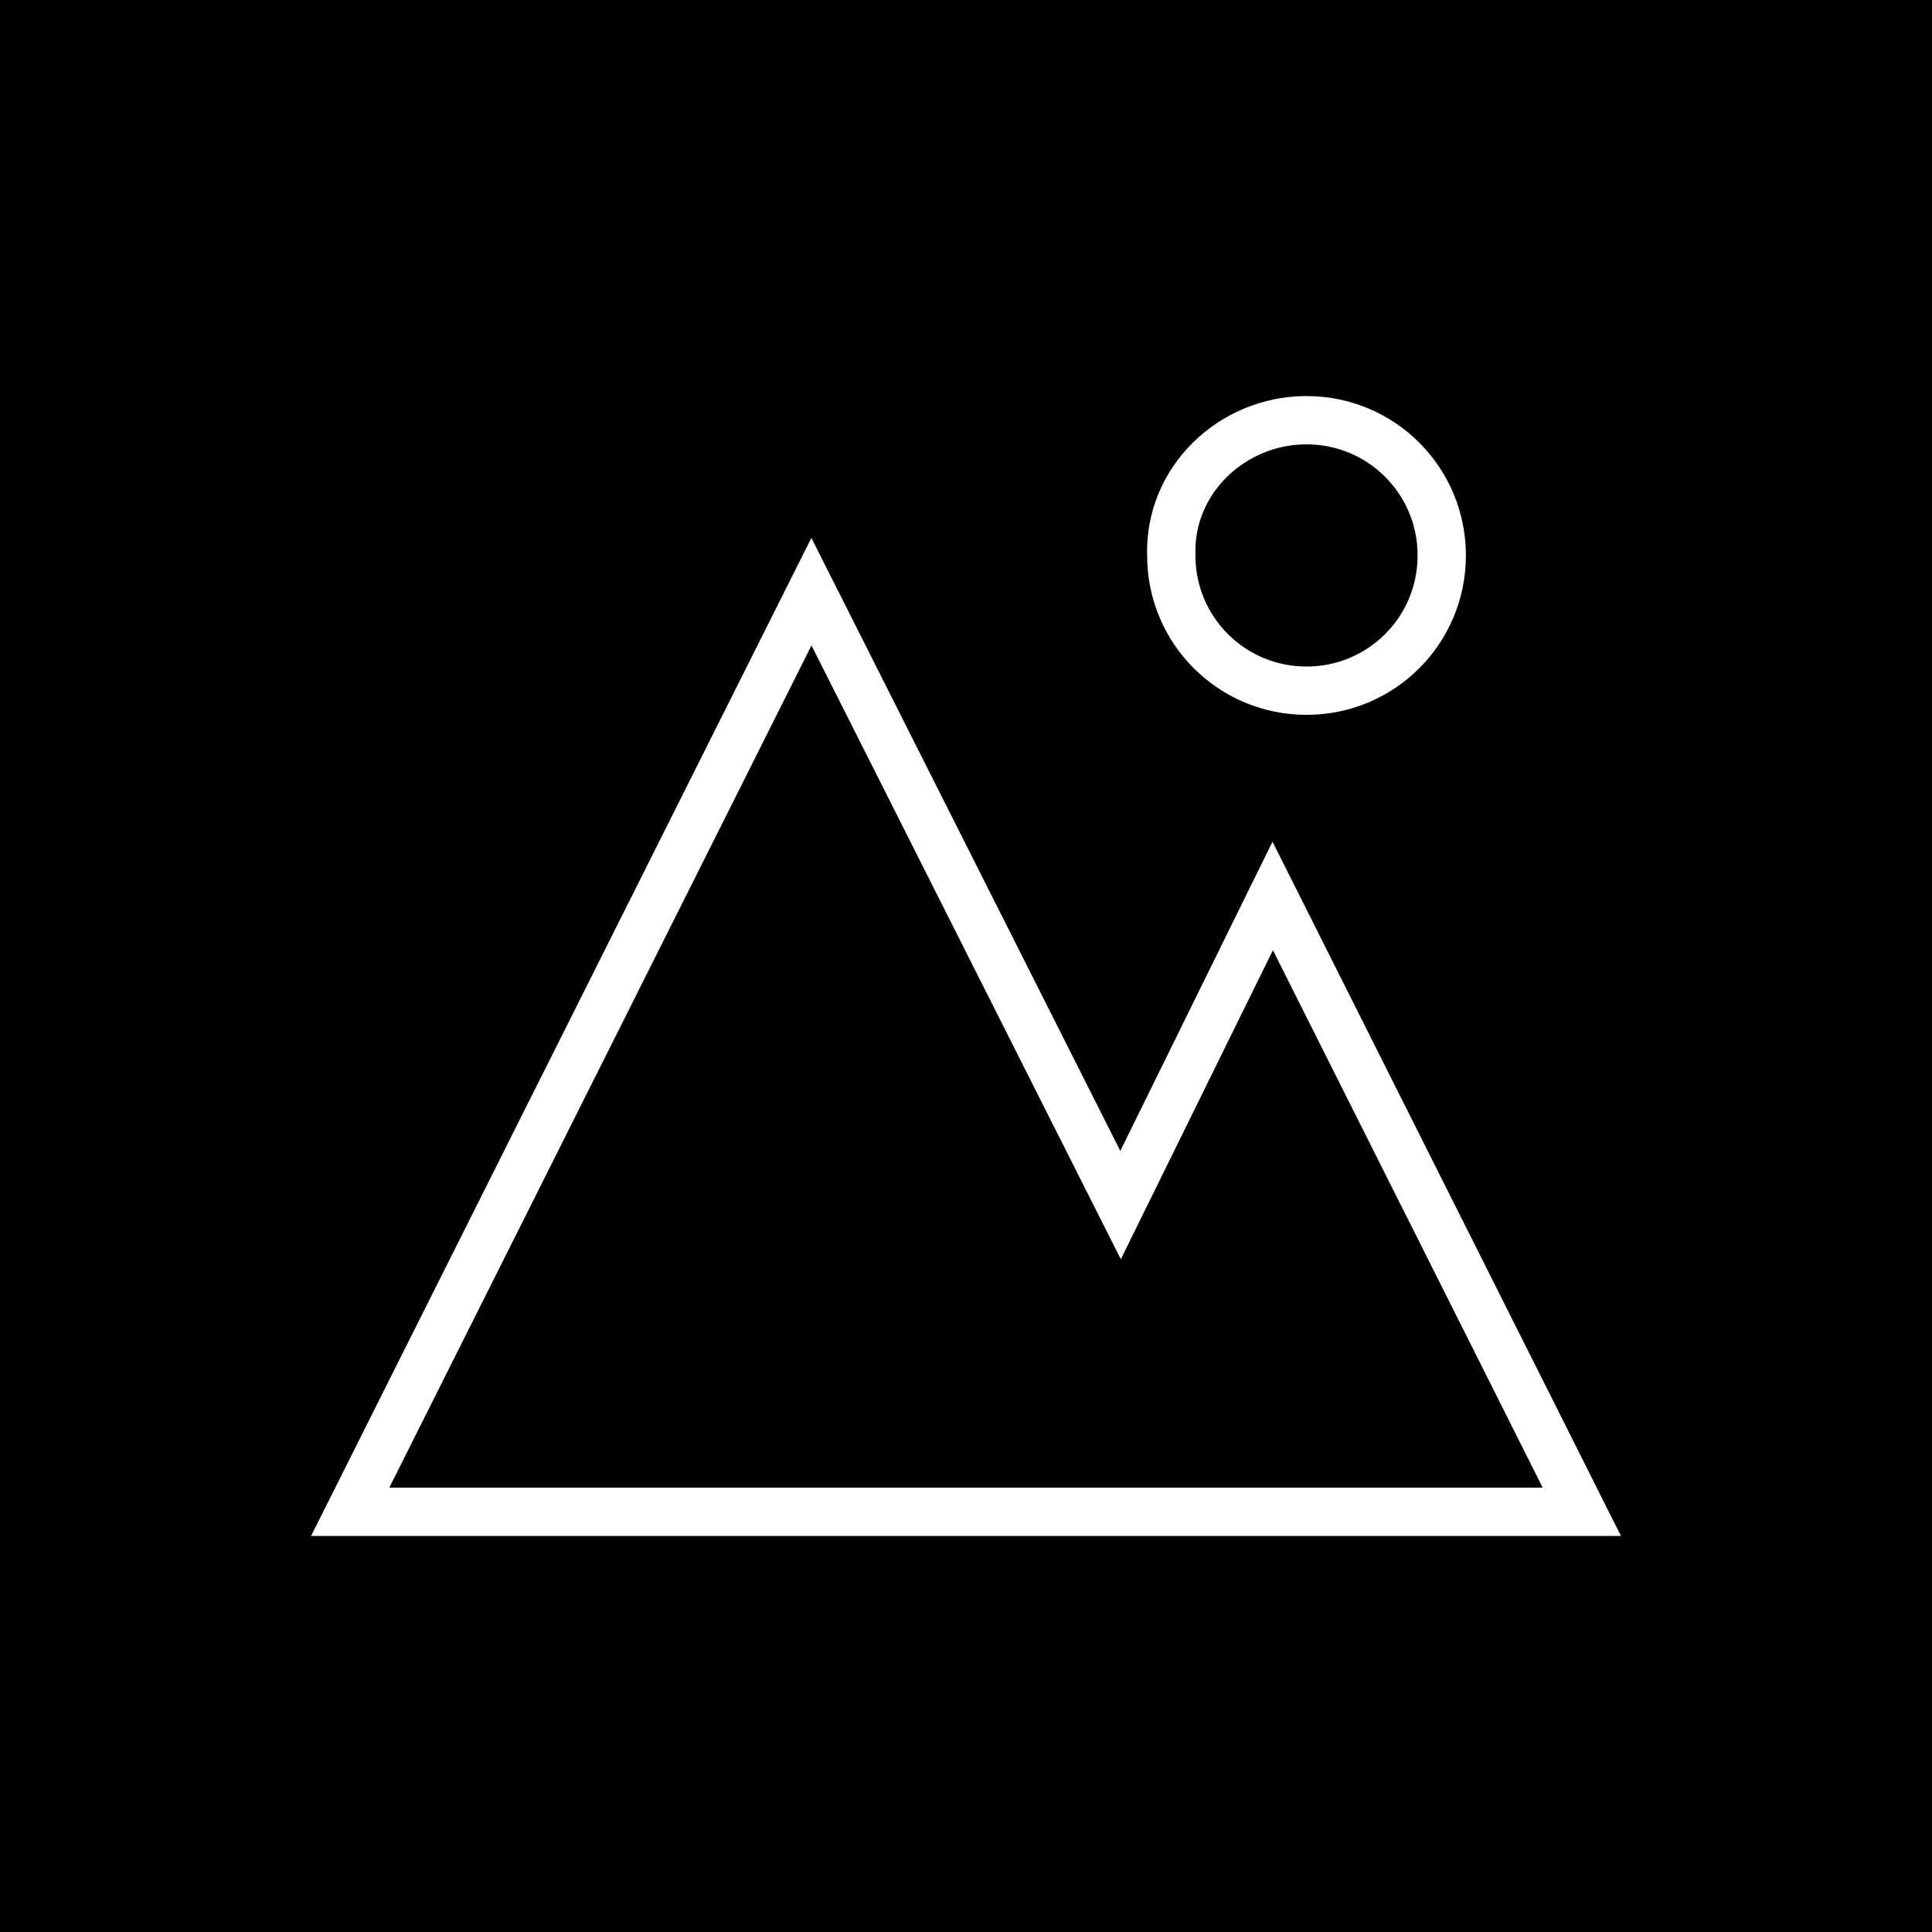
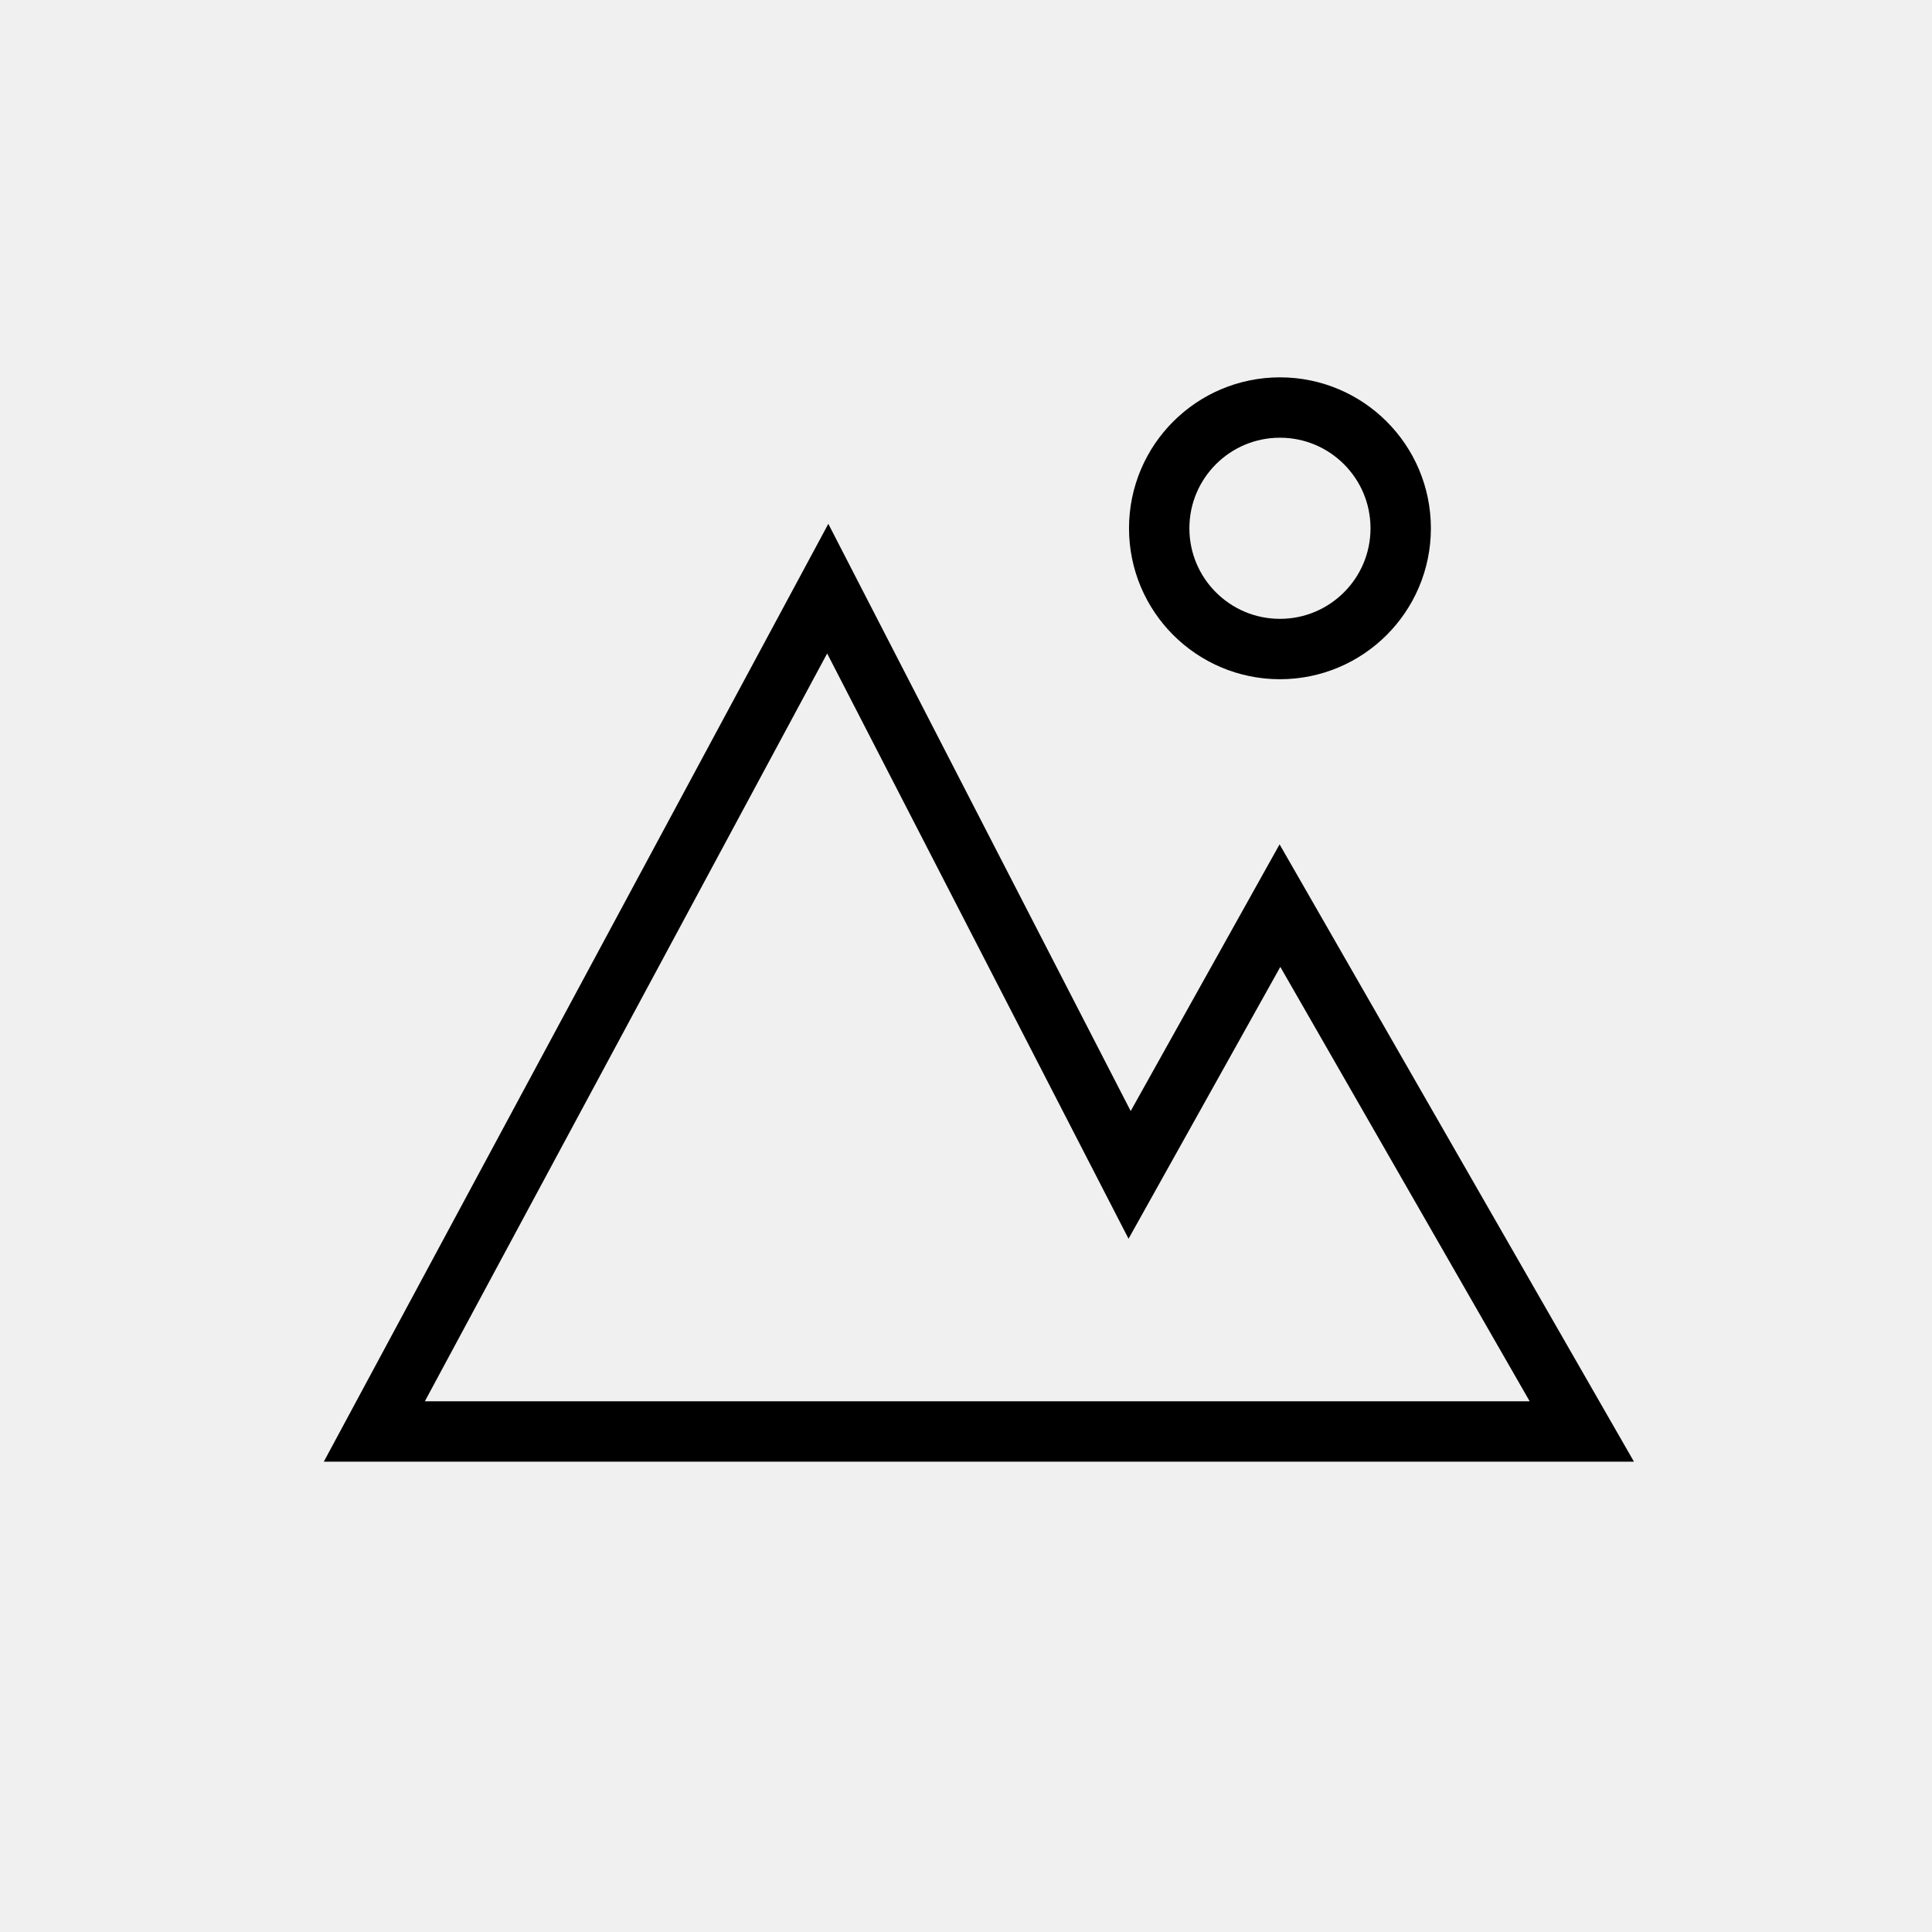
- <svg xmlns="http://www.w3.org/2000/svg" viewBox="0 0 80 80">
-   <path fill="currentColor" d="M0 0h80v80H0z" />
-   <path fill="none" stroke="#FFF" stroke-miterlimit="10" stroke-width="2" d="M54.1 17.4c3.1 0 5.6 2.5 5.6 5.6s-2.5 5.6-5.6 5.6c-3.1 0-5.6-2.5-5.6-5.6-.1-3.1 2.5-5.6 5.6-5.6zm-20.5 7.1l12.8 25.4 6.3-12.8 12.8 25.5h-51z" />
+ <svg xmlns="http://www.w3.org/2000/svg" viewBox="0 0 32 32">
+   <g fill="none" stroke="currentColor" stroke-miterlimit="10">
+     <path d="M13.71 9.75l5 9.71L21.2 15l5 8.71h-20z" />
+     <circle cx="21.2" cy="8.75" r="2" />
+   </g>
</svg>
